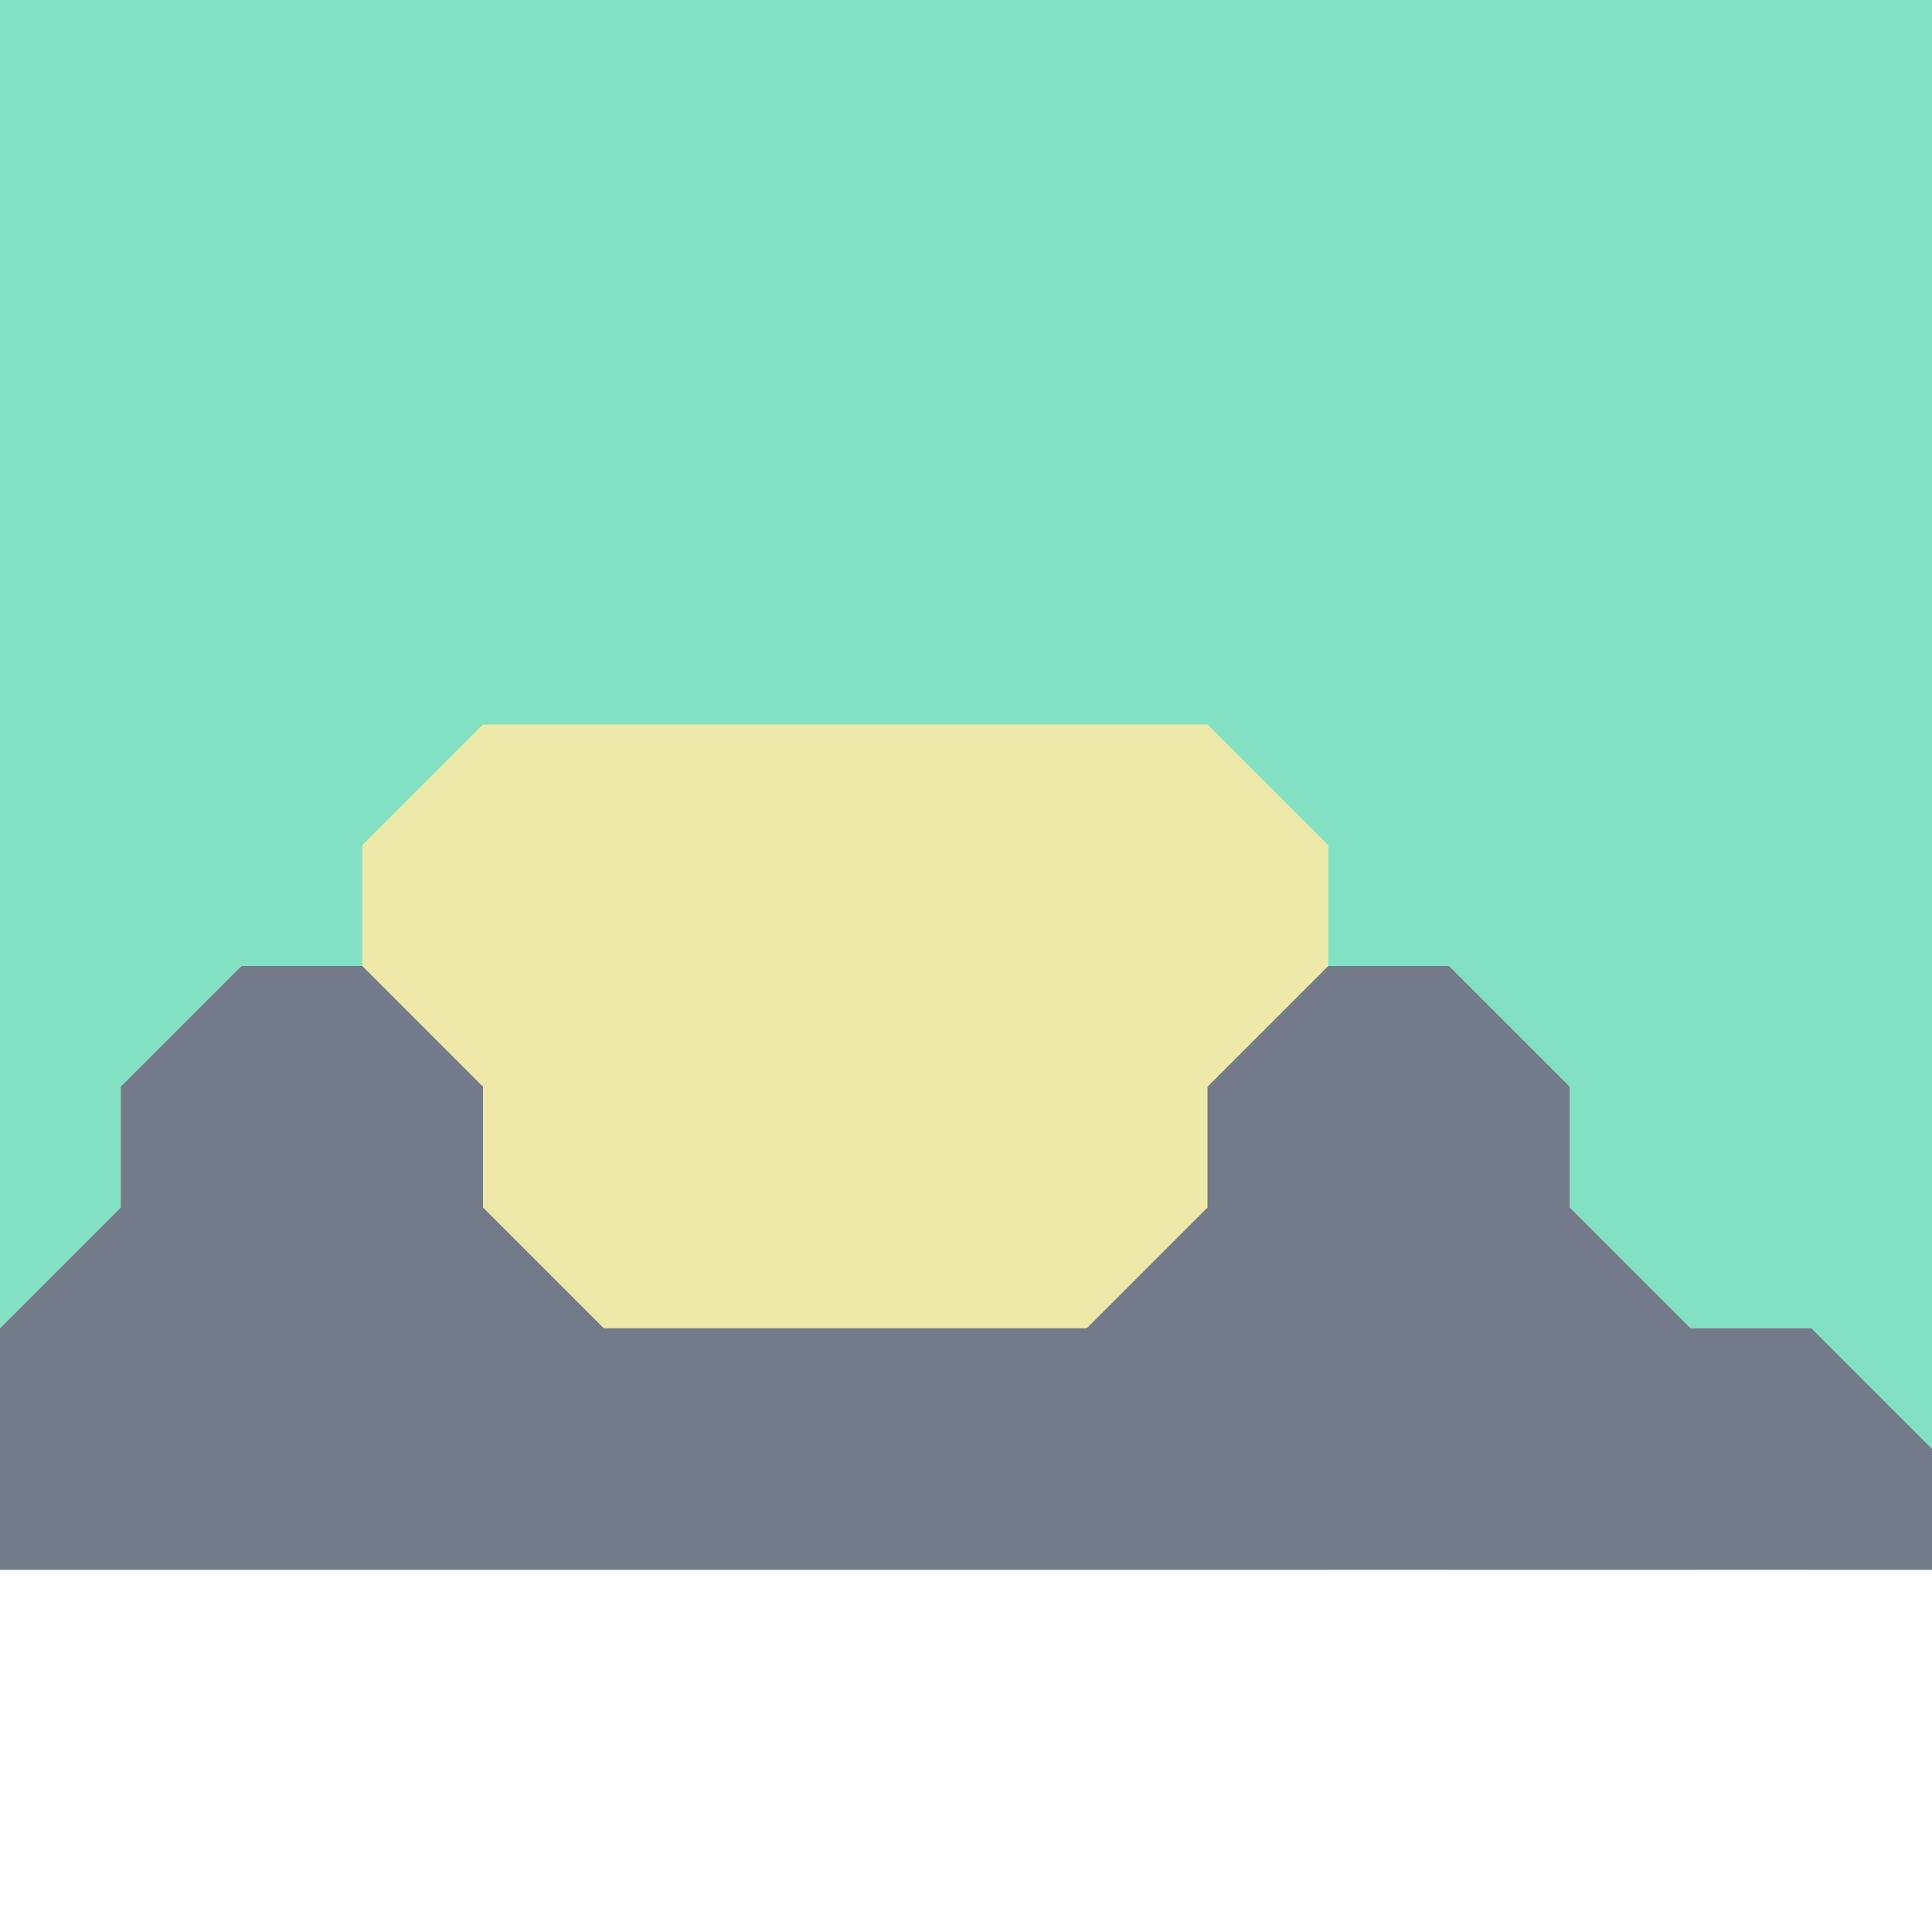
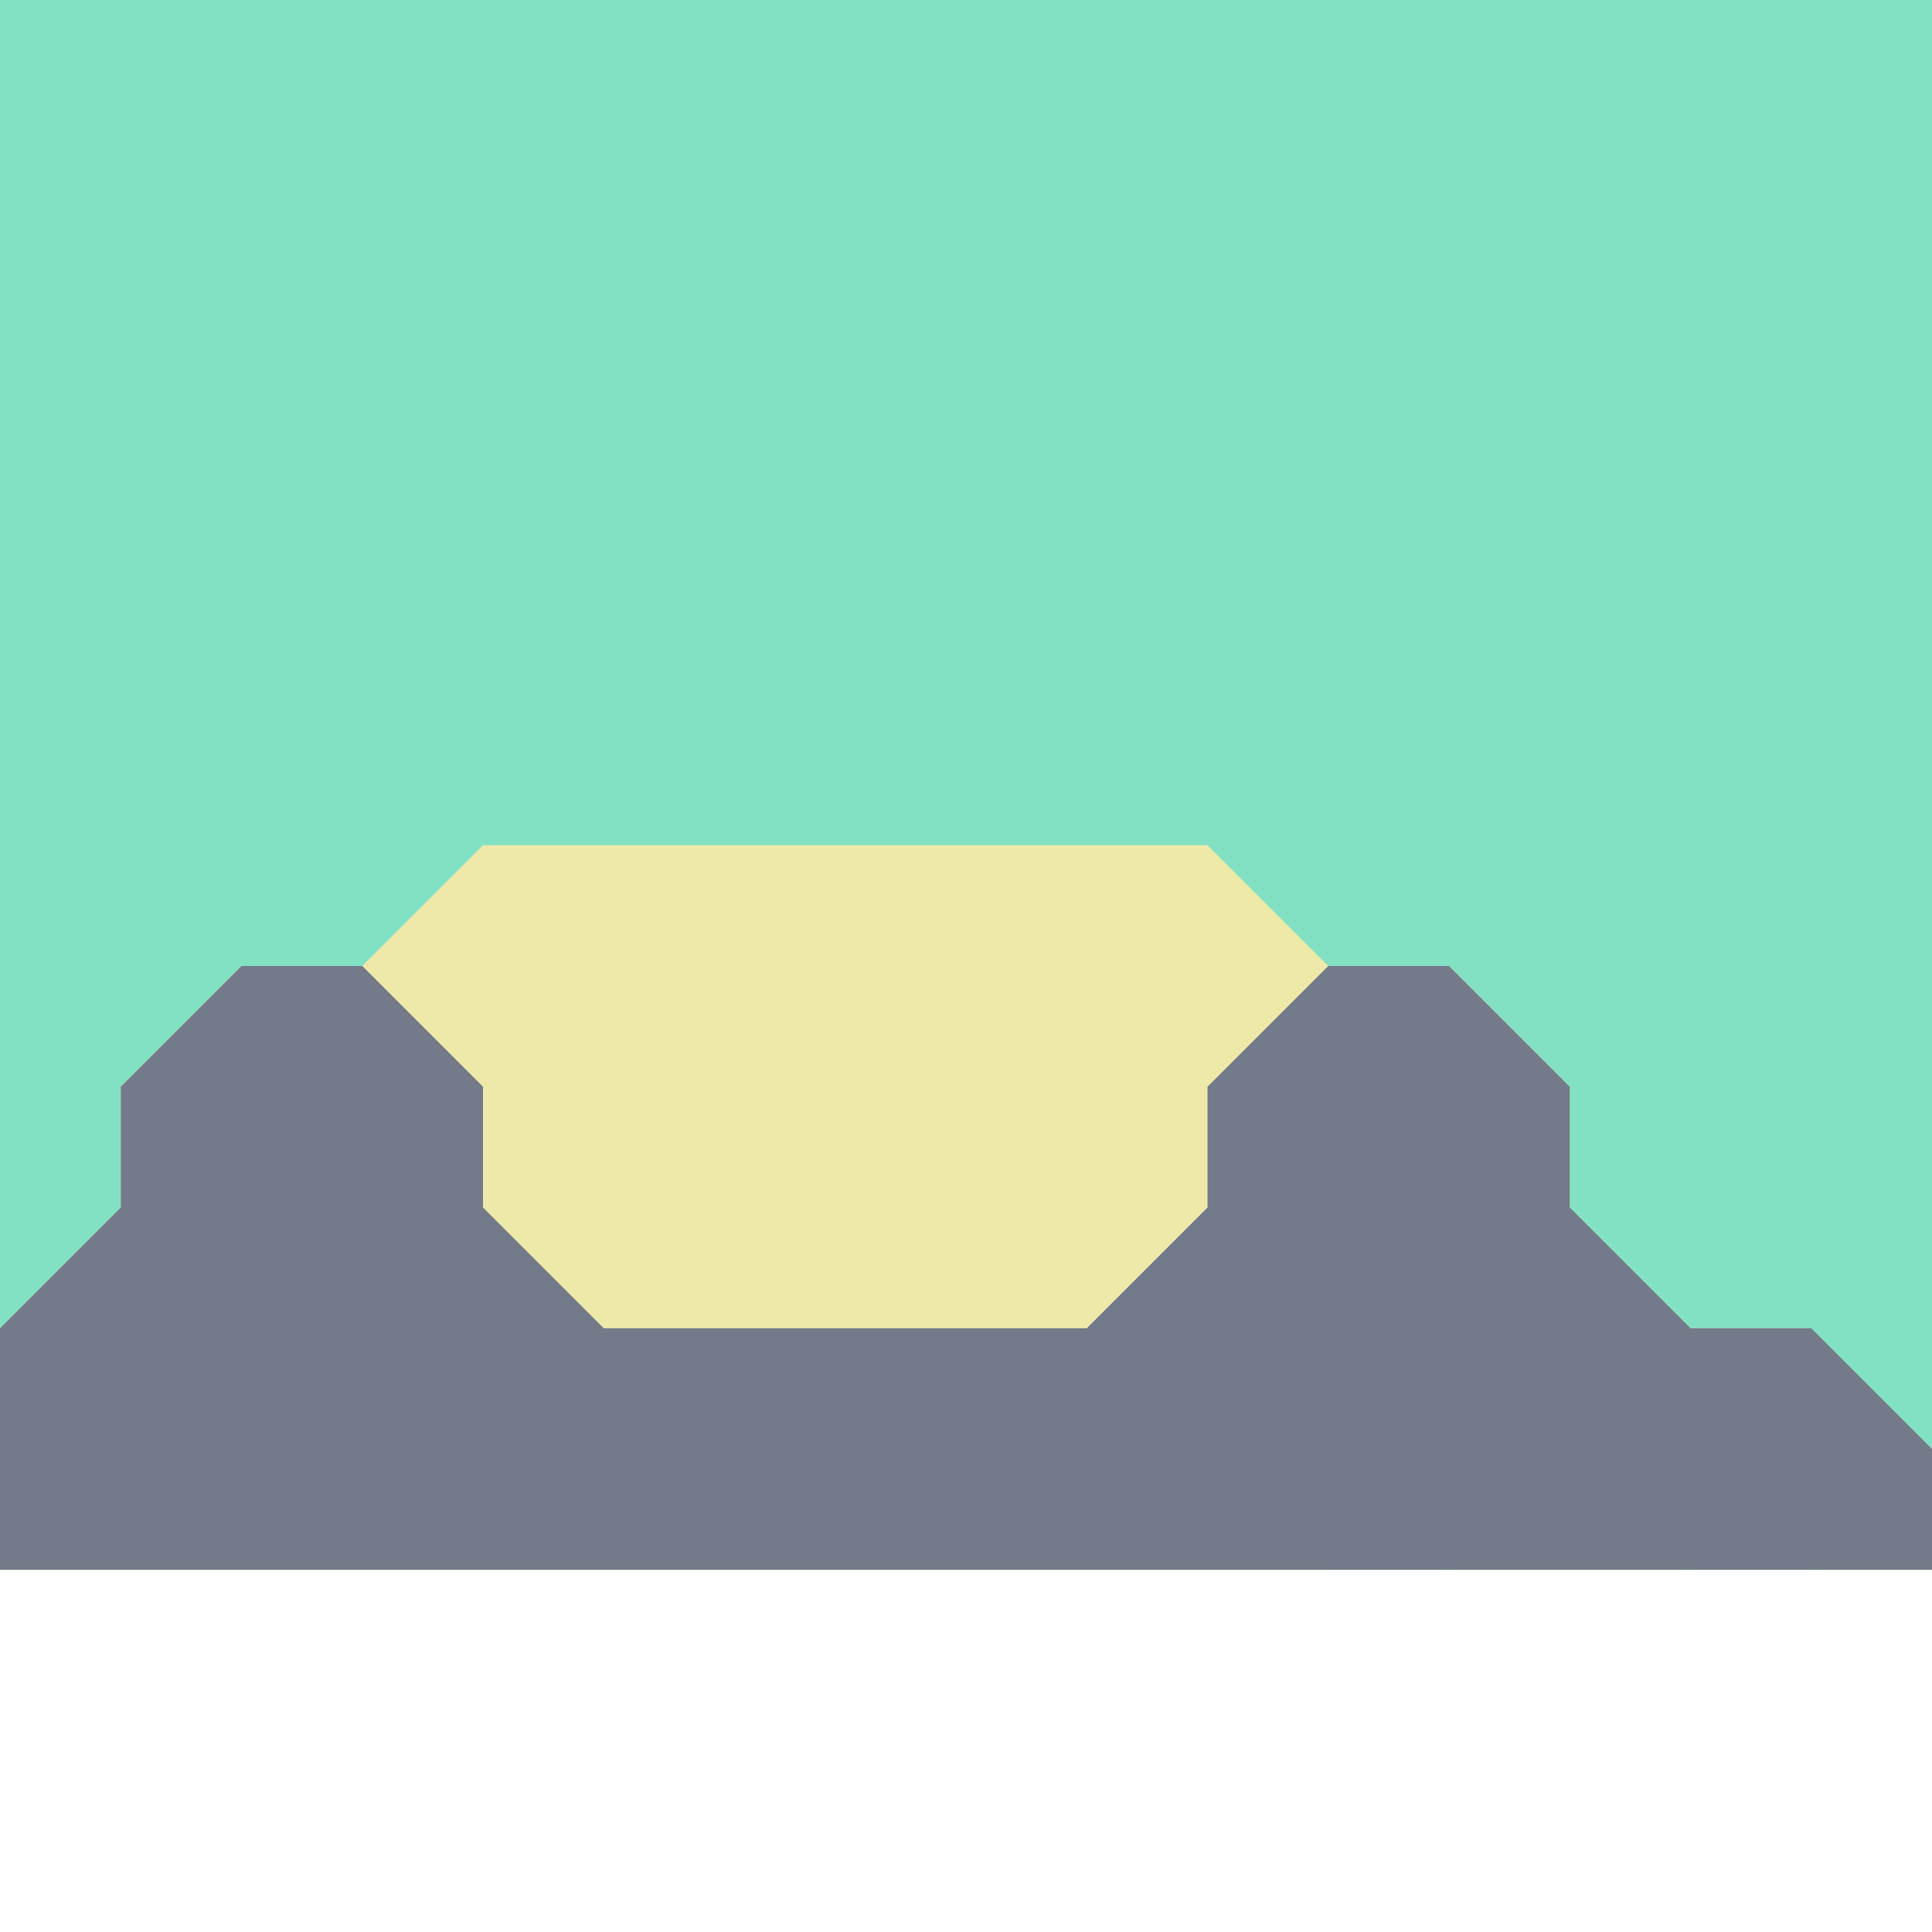
<svg xmlns="http://www.w3.org/2000/svg" viewBox="0 0 16 16" width="160" height="160">
  <path d="M 0 0 L 16 0 L 16 13 L 0 13 Z" fill="#83e1c3" />
-   <path d="M 1 10 L 1 9 L 2 8 L 3 8 L 3 7 L 4 6 L 10 6 L 11 7 L 11 8 L 12 8 L 13 9 L 13 10 L 14 11 L 15 11 L 15 12 L 14 13 L 12 13 L 11.5 12.5 L 11 13 L 0 13 L 0 11 Z M 15 12 L 16 12 L 16 13 L 15 13 Z" fill="#eee9a9" />
+   <path d="M 1 10 L 1 9 L 2 8 L 3 8 L 4 7 L 10 7 L 11 8 L 12 8 L 13 9 L 13 10 L 14 11 L 15 11 L 15 12 L 14 13 L 12 13 L 11.5 12.5 L 11 13 L 0 13 L 0 11 Z M 15 12 L 16 12 L 16 13 L 15 13 Z" fill="#eee9a9" />
  <path d="M 1 10 L 1 9 L 2 8 L 3 8 L 4 9 L 4 10 L 5 11 L 9 11 L 10 10 L 10 9 L 11 8 L 12 8 L 13 9 L 13 10 L 14 11 L 15 11 L 16 12 L 16 13 L 0 13 L 0 11 Z" fill="#737a89" />
</svg>
